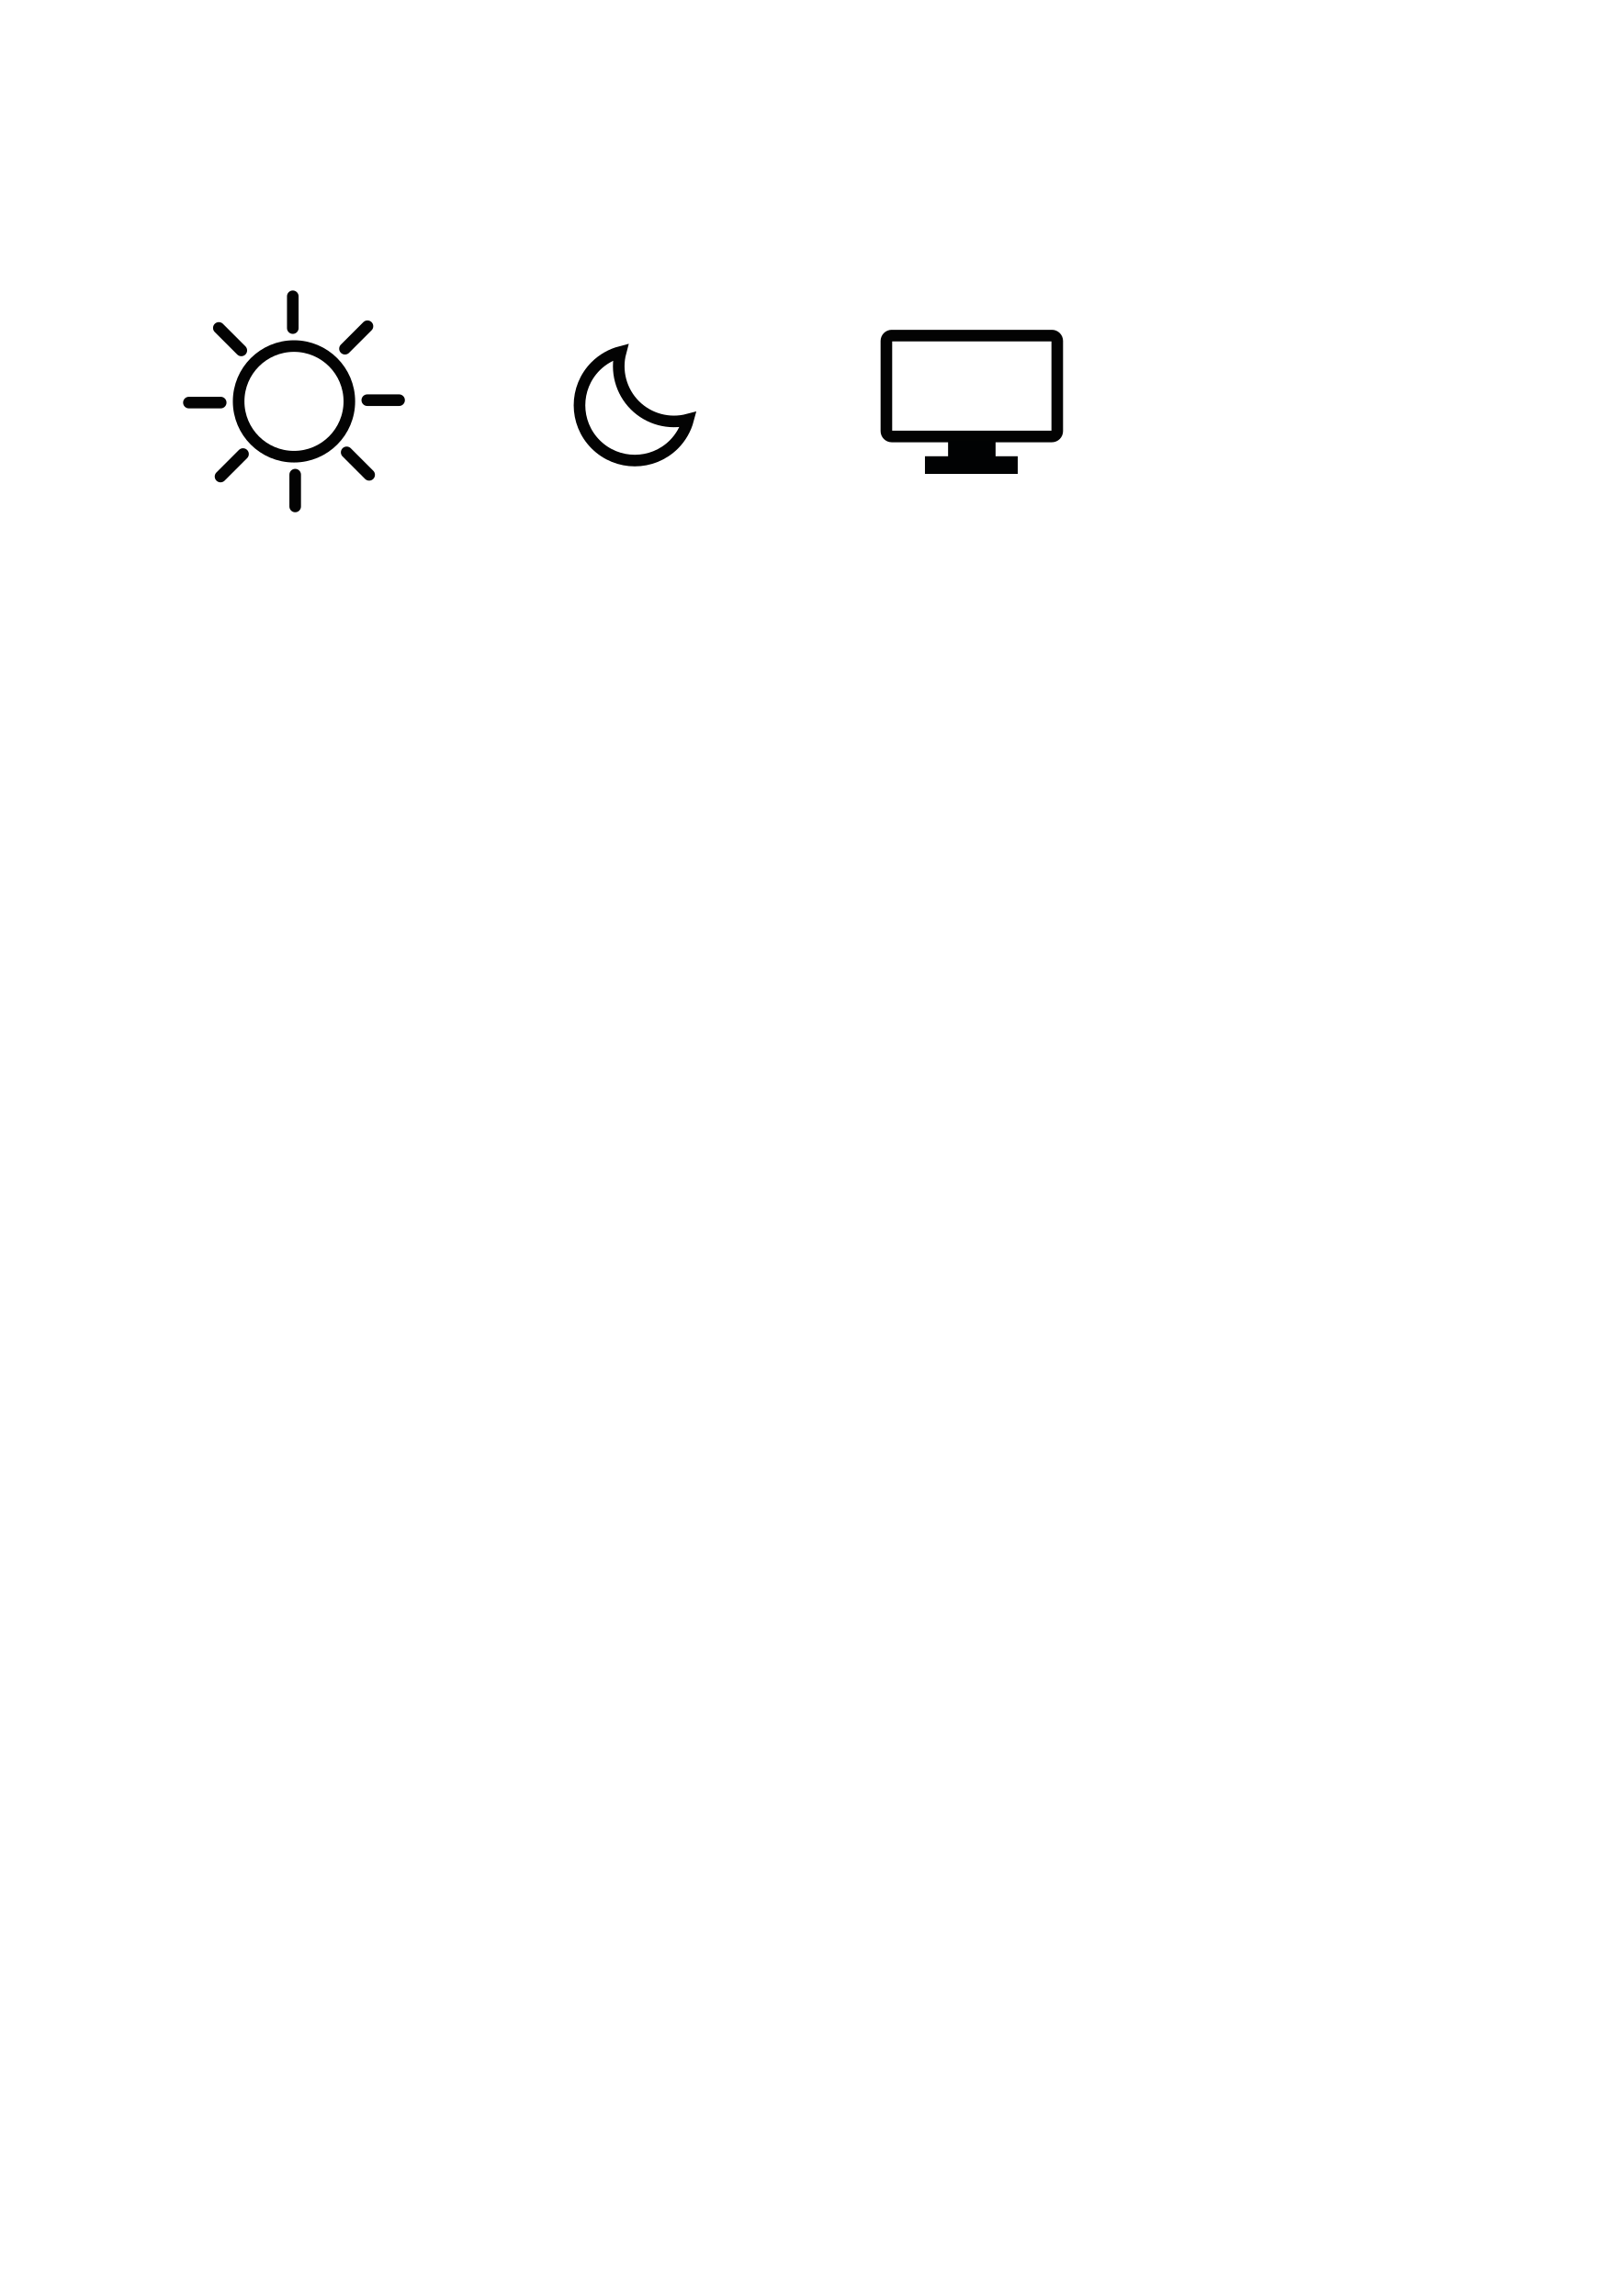
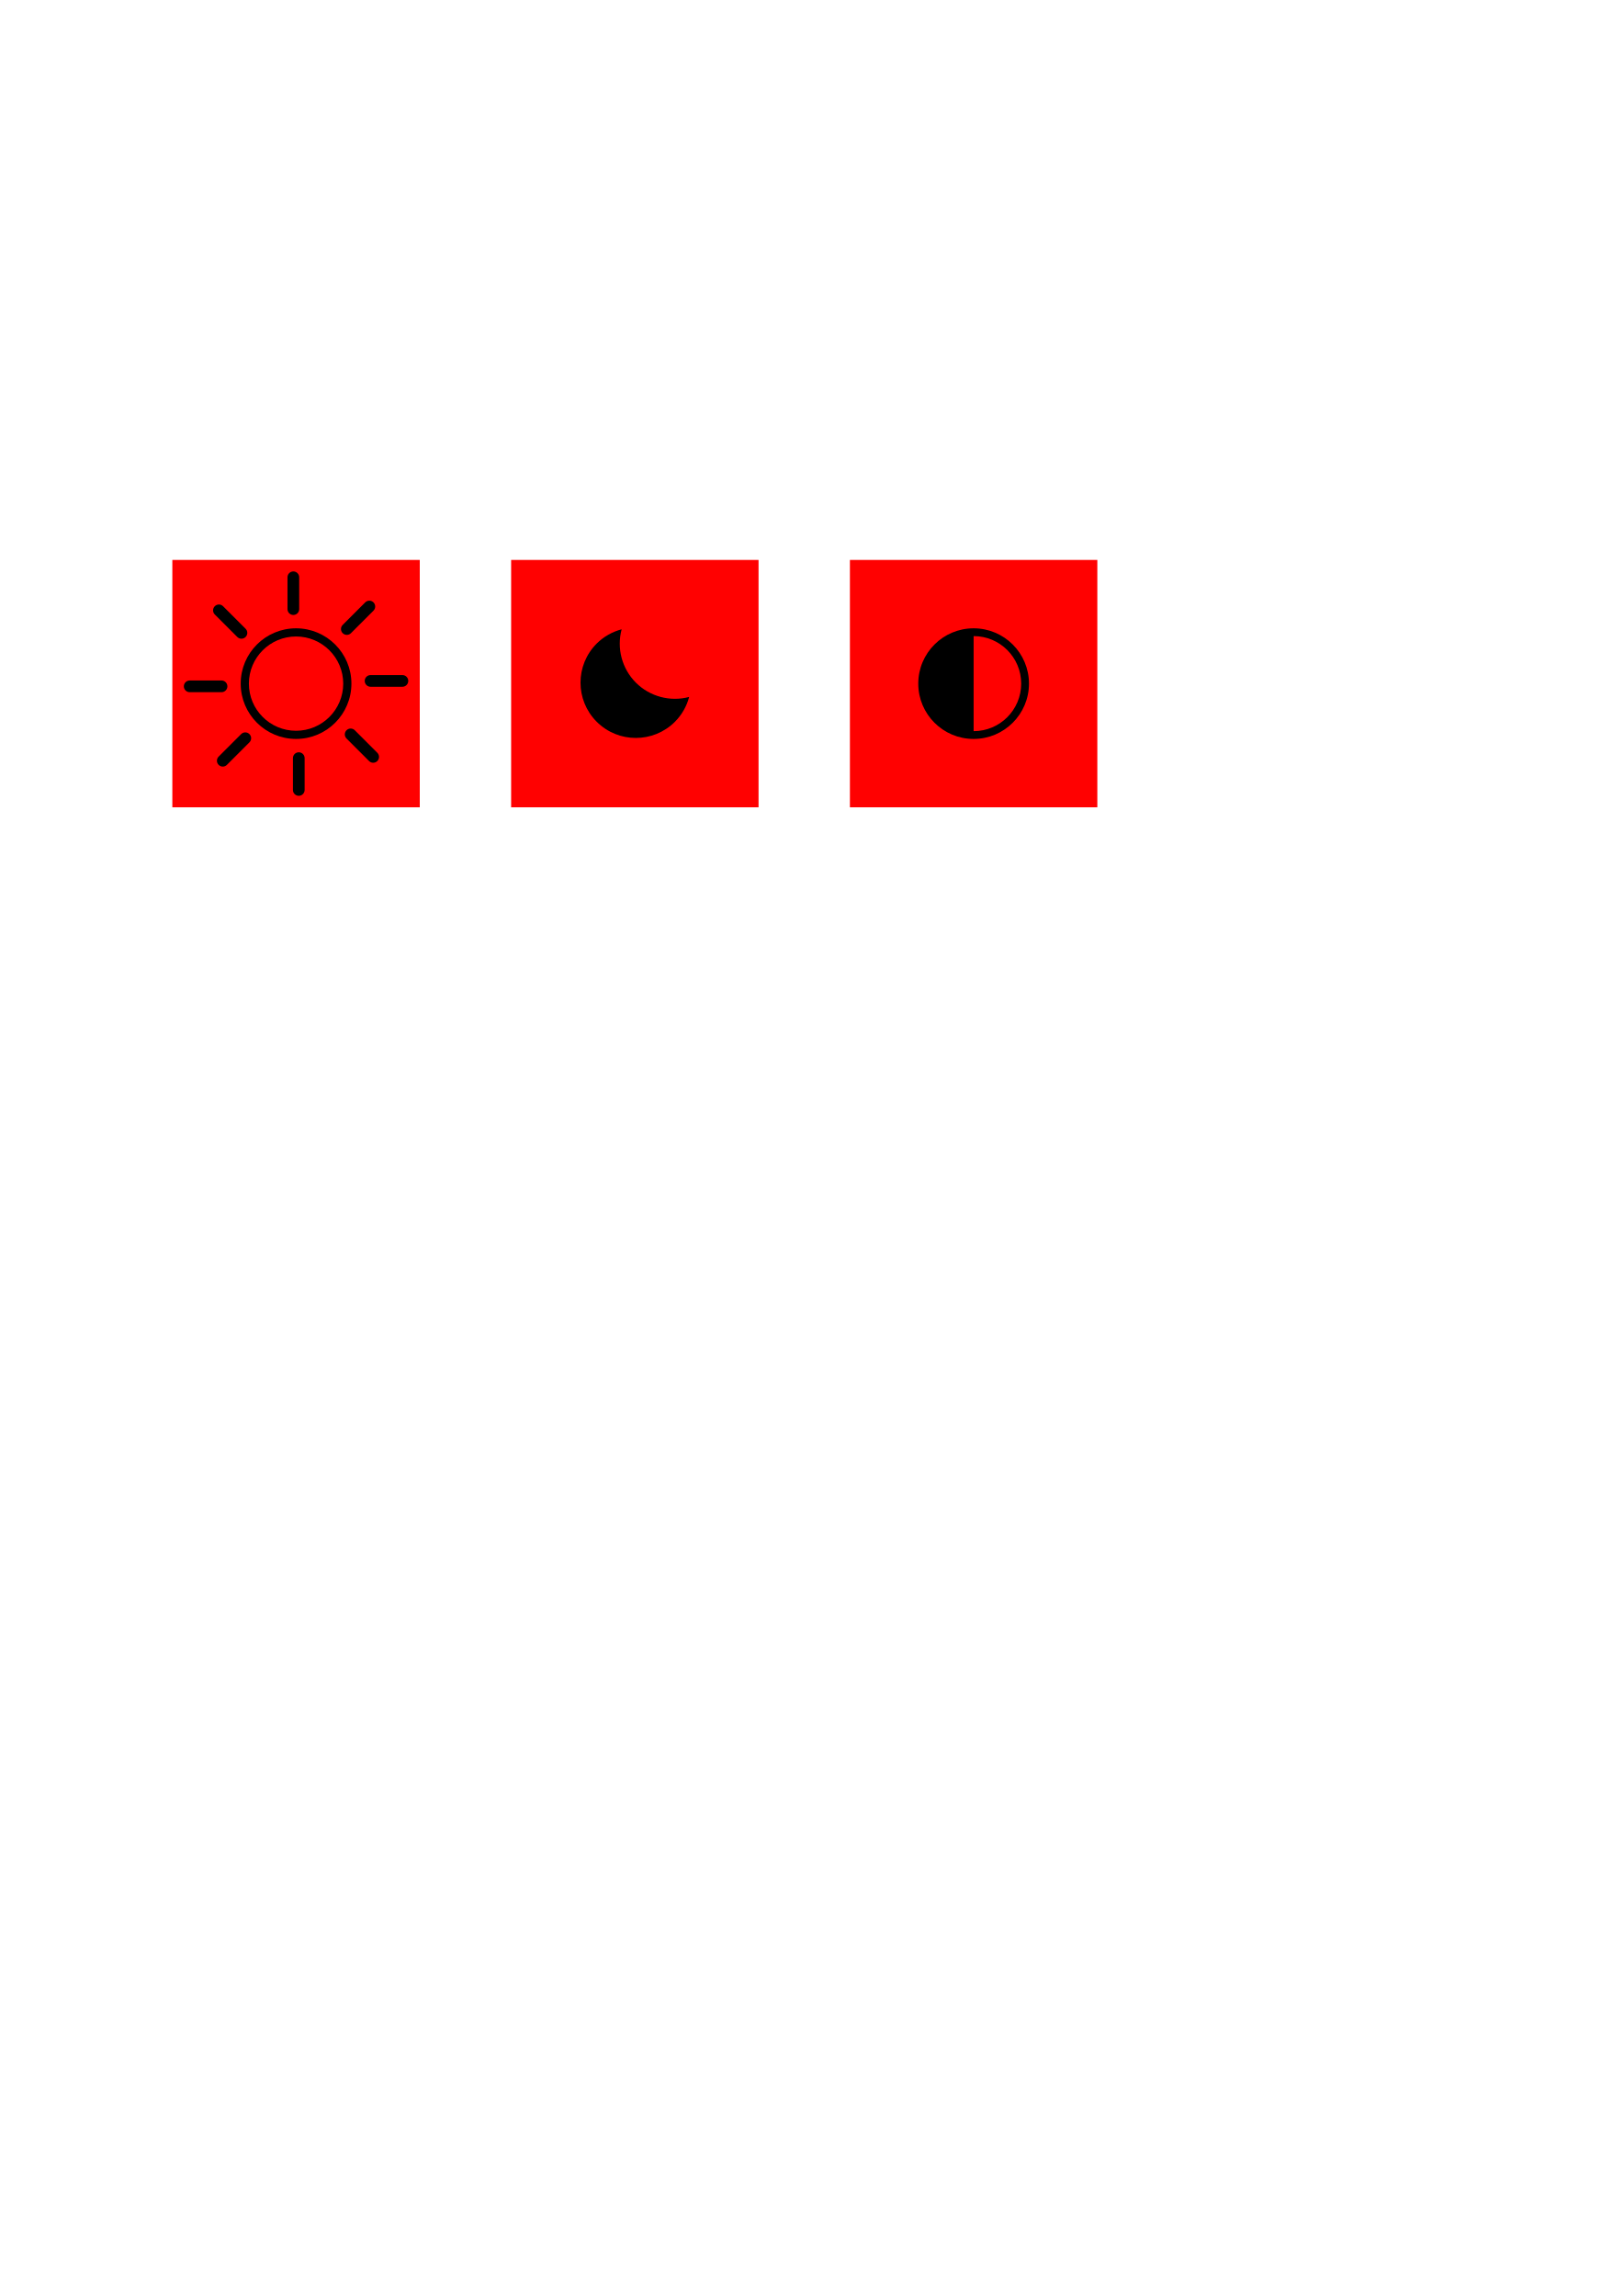
<svg xmlns="http://www.w3.org/2000/svg" width="210mm" height="297mm" viewBox="0 0 210 297" version="1.1" id="svg1">
  <defs id="defs1" />
-   <g id="system-layer">
-     <rect style="fill:none;stroke:none;stroke-width:1;stroke-dashoffset:8.504;stroke-opacity:1;paint-order:stroke markers fill" id="system-boundary" width="32" height="32" x="109.69" y="36.421" />
-     <g id="system-group">
-       <rect style="fill:none;stroke:#030303;stroke-width:1.5;stroke-dasharray:none;stroke-dashoffset:8.504;stroke-opacity:1;paint-order:stroke markers fill" id="screen-path" width="22.099" height="13.05" x="114.64" y="43.411" ry="0.694" />
-       <rect style="fill:#010203;fill-opacity:1;stroke:none;stroke-width:0.463;stroke-dasharray:none;stroke-dashoffset:8.504;stroke-opacity:1;paint-order:stroke markers fill" id="base-path" width="11.999" height="2.285" x="119.628" y="59.019" />
-       <rect style="fill:#010203;fill-opacity:1;stroke:none;stroke-width:0.35;stroke-dasharray:none;stroke-dashoffset:8.504;stroke-opacity:1;paint-order:stroke markers fill" id="stand-path" width="6.142" height="2.558" x="122.619" y="56.989" />
+   <g id="moon">
+     <rect style="fill:#ff0101;fill-opacity:1;stroke:none;stroke-width:1;stroke-dashoffset:8.504;stroke-opacity:1;paint-order:stroke markers fill" id="moon-boundary" width="32" height="32" x="66.106" y="72.431" />
+     <path id="moon-body" style="fill:#000000;fill-opacity:1;stroke:none;stroke-width:1.5;stroke-dashoffset:8.504;paint-order:stroke markers fill" d="m 80.4,81.403 a 7.155,7.159 45 0 0 -3.222,1.84 7.155,7.159 45 0 0 -0.003,10.121 7.155,7.159 45 0 0 10.121,-0.003 7.155,7.159 45 0 0 1.836,-3.206 7.155,7.159 45 0 1 -6.895,-1.854 7.155,7.159 45 0 1 -1.837,-6.899 z" />
+   </g>
+   <g id="system">
+     <rect style="fill:#ff0101;fill-opacity:1;stroke:none;stroke-width:1;stroke-dashoffset:8.504;stroke-opacity:1;paint-order:stroke markers fill" id="system-boundary" width="32" height="32" x="109.922" y="72.431" />
+     <path id="system-body" style="display:inline;fill:#000000;fill-opacity:1;stroke:none;stroke-opacity:1;stroke-width:1.5;stroke-dasharray:none;stroke-dashoffset:8.504;paint-order:stroke markers fill" d="M 125.923 81.276 A 7.159 7.155 0 0 0 118.763 88.431 A 7.159 7.155 0 0 0 125.923 95.586 A 7.159 7.155 0 0 0 133.081 88.431 A 7.159 7.155 0 0 0 125.923 81.276 z M 125.923 82.283 A 6.151 6.148 0 0 1 132.074 88.431 A 6.151 6.148 0 0 1 125.923 94.579 L 125.923 82.283 z " />
+   </g>
+   <g id="sun">
+     <rect style="display:inline;fill:#ff0101;fill-opacity:1;stroke:none;stroke-width:1;stroke-dashoffset:8.504;stroke-opacity:1;paint-order:stroke markers fill" id="sun-boundary" width="32" height="32" x="22.29" y="72.431" />
+     <g id="sun-group" transform="translate(0.484848,0.484848)">
+       <rect style="display:inline;fill:#000000;fill-opacity:1;stroke:none;stroke-width:0.265;stroke-opacity:1" id="sun-beam1" width="1.512" height="5.631" x="36.698" y="73.434" ry="0.756" />
+       <path id="sun-body" style="display:inline;fill:#000000;fill-opacity:1;stroke:none;stroke-width:1.5;stroke-dasharray:none;stroke-dashoffset:8.504;stroke-opacity:1;paint-order:stroke markers fill" d="m 37.805,80.791 a 7.159,7.155 0 0 0 -7.159,7.155 7.159,7.155 0 0 0 7.159,7.155 7.159,7.155 0 0 0 7.159,-7.155 7.159,7.155 0 0 0 -7.159,-7.155 z m 0,1.058 a 6.101,6.097 0 0 1 6.1,6.097 6.101,6.097 0 0 1 -6.1,6.098 6.101,6.097 0 0 1 -6.1,-6.098 6.101,6.097 0 0 1 6.1,-6.097 z" />
+       <rect style="display:inline;fill:#000000;fill-opacity:1;stroke:none;stroke-width:0.265;stroke-opacity:1" id="sun-beam2" width="1.512" height="5.631" x="87.813" y="20.943" ry="0.756" transform="rotate(45)" />
+       <rect style="display:inline;fill:#000000;fill-opacity:1;stroke:none;stroke-width:0.265;stroke-opacity:1" id="sun-beam3" width="1.512" height="5.631" x="86.839" y="-52.317" ry="0.756" transform="rotate(90)" />
+       <rect style="display:inline;fill:#000000;fill-opacity:1;stroke:none;stroke-width:0.265;stroke-opacity:1" id="sun-beam4" width="1.512" height="5.631" x="34.348" y="-103.432" ry="0.756" transform="rotate(135)" />
+       <rect style="display:inline;fill:#000000;fill-opacity:1;stroke:none;stroke-width:0.265;stroke-opacity:1" id="sun-beam5" width="1.512" height="5.631" x="-38.913" y="-102.458" ry="0.756" transform="scale(-1)" />
+       <rect style="display:inline;fill:#000000;fill-opacity:1;stroke:none;stroke-width:0.265;stroke-opacity:1" id="sun-beam6" width="1.512" height="5.631" x="-90.027" y="-49.967" ry="0.756" transform="rotate(-135)" />
+       <rect style="display:inline;fill:#000000;fill-opacity:1;stroke:none;stroke-width:0.265;stroke-opacity:1" id="sun-beam7" width="1.512" height="5.631" x="-89.053" y="23.293" ry="0.756" transform="rotate(-90)" />
+       <rect style="display:inline;fill:#000000;fill-opacity:1;stroke:none;stroke-width:0.265;stroke-opacity:1" id="sun-beam8" width="1.512" height="5.631" x="-36.562" y="74.408" ry="0.756" transform="rotate(-45)" />
    </g>
  </g>
-   <g id="layer2" style="display:inline">
-     <rect style="fill:none;stroke:none;stroke-width:0.97;stroke-dashoffset:8.504;stroke-opacity:1;paint-order:stroke markers fill" id="sun-boundary" width="31.03" height="31.03" x="22.508" y="36.406" />
-     <g id="sun-group">
-       <ellipse style="fill:none;stroke:#030303;stroke-width:1.5;stroke-dasharray:none;stroke-dashoffset:8.504;stroke-opacity:1;paint-order:stroke markers fill" id="sun-path" cx="38.023" cy="51.921" rx="7.159" ry="7.155" />
-       <path style="fill:none;paint-order:stroke markers fill;stroke:#030303;stroke-dasharray:none;stroke-dashoffset:8.504;stroke-linecap:round;stroke-opacity:1;stroke-width:1.5" d="M 37.868 42.441 L 37.868 40.385 L 37.868 38.328" id="beam1" />
-       <path style="fill:none;paint-order:stroke markers fill;stroke:#030303;stroke-dasharray:none;stroke-dashoffset:8.504;stroke-linecap:round;stroke-opacity:1;stroke-width:1.5" d="M 44.616 45.108 L 46.07 43.654 L 47.525 42.199" id="beam2" />
-       <path style="fill:none;paint-order:stroke markers fill;stroke:#030303;stroke-dasharray:none;stroke-dashoffset:8.504;stroke-linecap:round;stroke-opacity:1;stroke-width:1.5" d="M 47.502 51.765 L 49.559 51.765 L 51.616 51.765" id="beam3" />
-       <path style="fill:none;paint-order:stroke markers fill;stroke:#030303;stroke-dasharray:none;stroke-dashoffset:8.504;stroke-linecap:round;stroke-opacity:1;stroke-width:1.5" d="M 44.836 58.514 L 46.29 59.968 L 47.744 61.422" id="beam4" />
-       <path style="fill:none;paint-order:stroke markers fill;stroke:#030303;stroke-dasharray:none;stroke-dashoffset:8.504;stroke-linecap:round;stroke-opacity:1;stroke-width:1.5" d="M 38.178 61.4 L 38.178 63.457 L 38.178 65.513" id="beam5" />
-       <path style="fill:none;paint-order:stroke markers fill;stroke:#030303;stroke-dasharray:none;stroke-dashoffset:8.504;stroke-linecap:round;stroke-opacity:1;stroke-width:1.5" d="M 31.43 58.733 L 29.976 60.188 L 28.521 61.642" id="beam6" />
-       <path style="fill:none;paint-order:stroke markers fill;stroke:#030303;stroke-dasharray:none;stroke-dashoffset:8.504;stroke-linecap:round;stroke-opacity:1;stroke-width:1.5" d="M 28.544 52.076 L 26.487 52.076 L 24.43 52.076" id="beam7" />
-       <path style="fill:none;paint-order:stroke markers fill;stroke:#030303;stroke-dasharray:none;stroke-dashoffset:8.504;stroke-linecap:round;stroke-opacity:1;stroke-width:1.5" d="M 31.21 45.328 L 29.756 43.873 L 28.302 42.419" id="beam8" />
-     </g>
-   </g>
-   <g id="layer3">
-     <rect style="fill:none;stroke:none;stroke-width:1;stroke-dashoffset:8.504;stroke-opacity:1;paint-order:stroke markers fill" id="rect9" width="32" height="32" x="66.106" y="36.421" />
-     <path id="ellipse9" style="fill:none;stroke:#030303;stroke-width:1.5;stroke-dashoffset:8.504;paint-order:stroke markers fill" d="M 24.57 88.947 A 7.159 7.155 0 0 0 20.991 87.97 A 7.159 7.155 0 0 0 13.832 95.125 A 7.159 7.155 0 0 0 20.991 102.28 A 7.159 7.155 0 0 0 24.556 101.311 A 7.155 7.159 90 0 1 20.991 95.125 A 7.155 7.159 90 0 1 24.57 88.947 z " transform="rotate(-45)" />
-   </g>
</svg>
